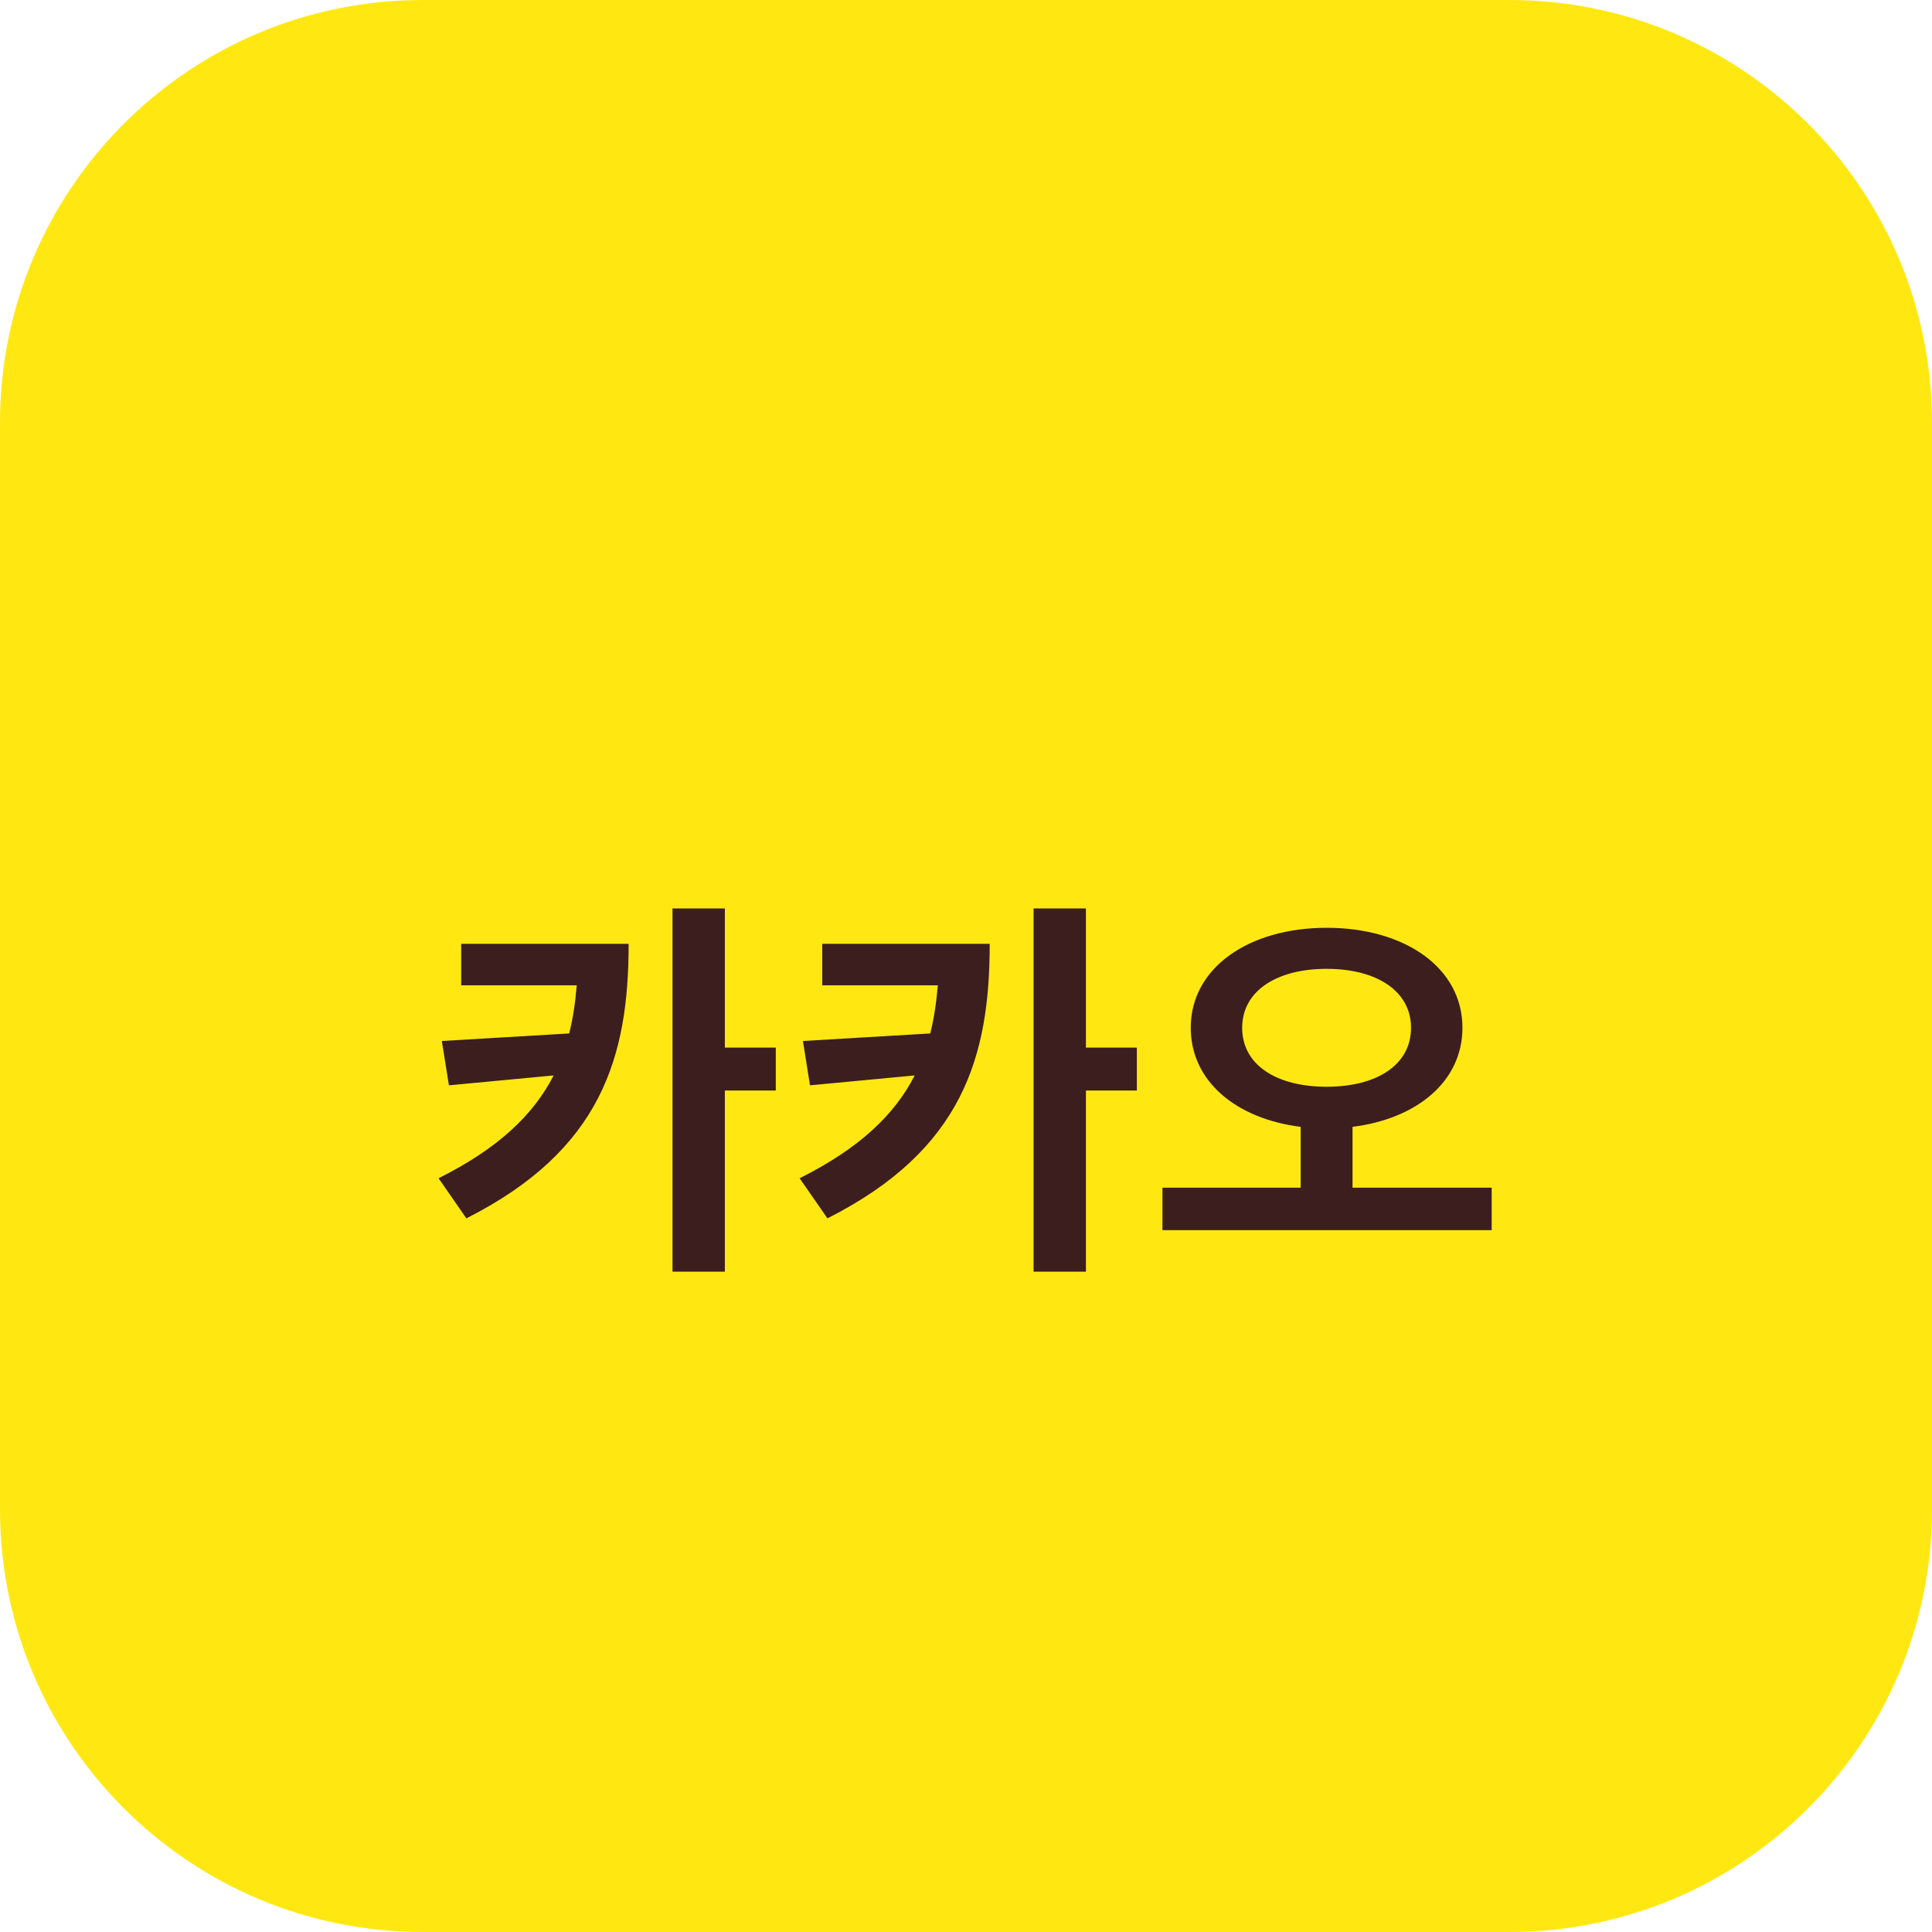
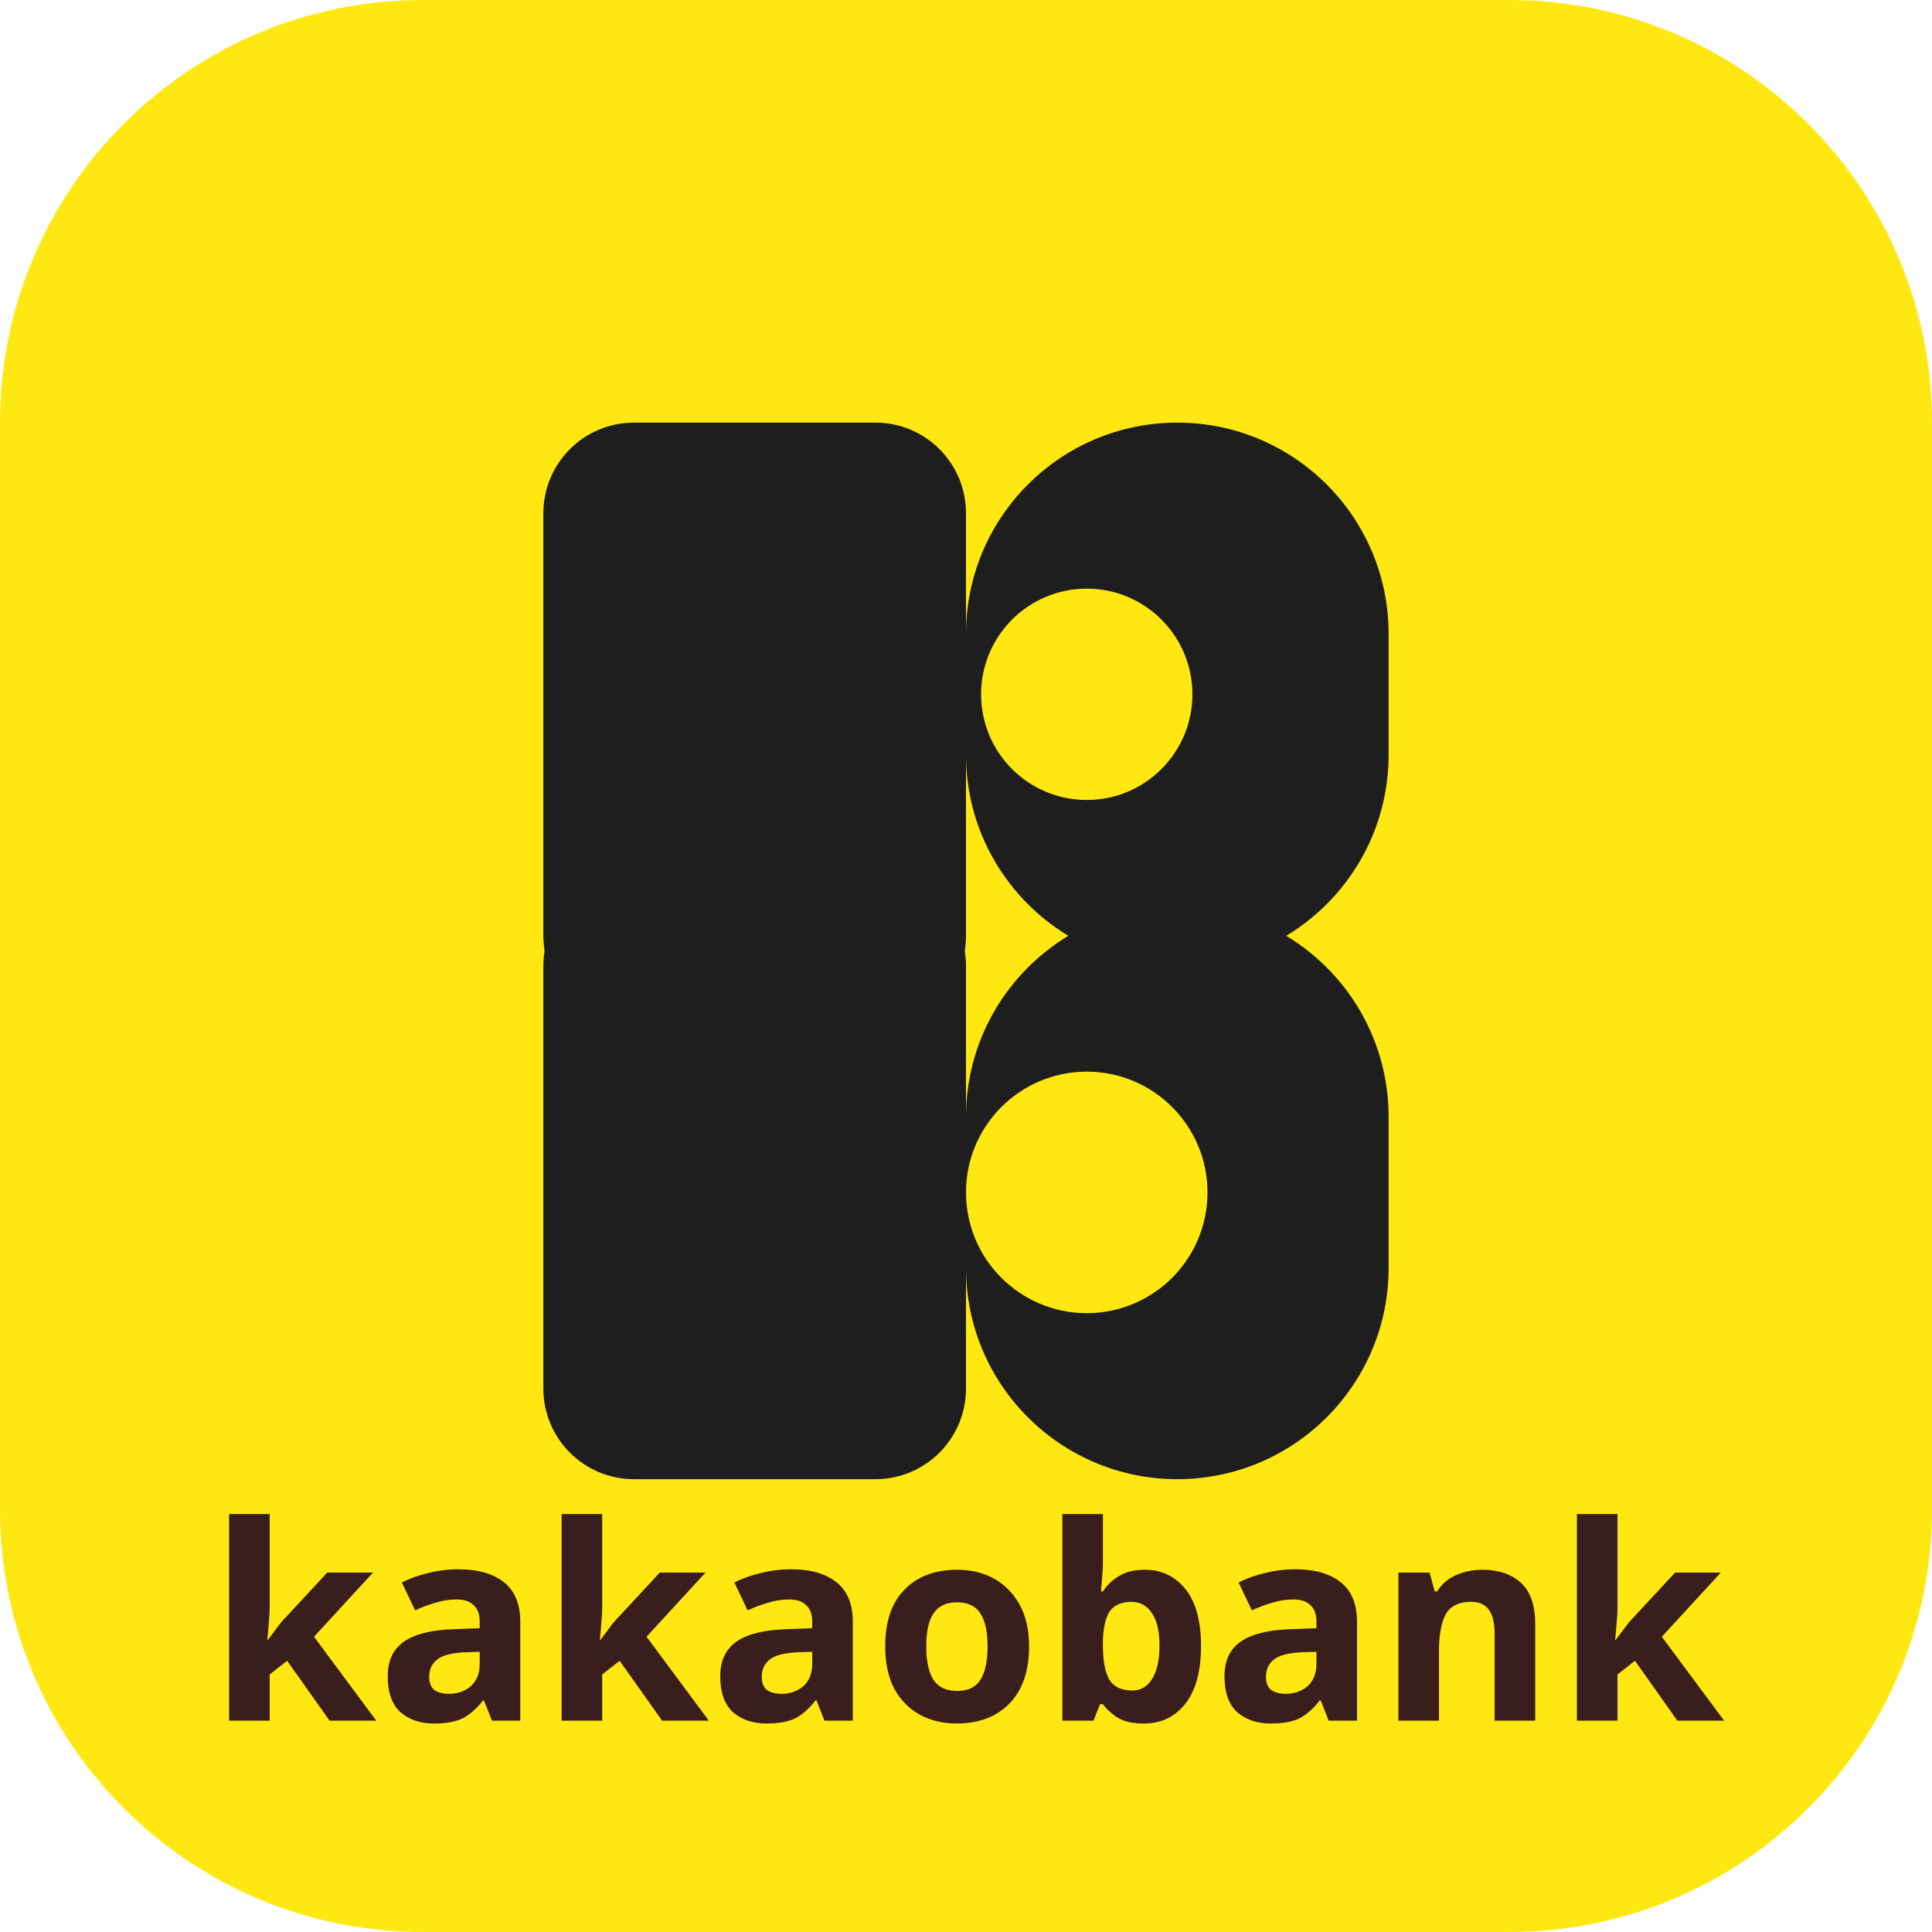
- <svg xmlns="http://www.w3.org/2000/svg" viewBox="0 0 64 64" role="img" aria-label="kakao">
+ <svg xmlns="http://www.w3.org/2000/svg" viewBox="0 0 64 64" role="img" aria-label="카카오뱅크">
  <rect width="64" height="64" rx="14" fill="#FFE812" />
-   <text x="32" y="41" text-anchor="middle" font-family="Arial Black, Malgun Gothic, Apple SD Gothic Neo, sans-serif" font-size="13" font-weight="800" fill="#3C1E1E">카카오</text>
+   <g transform="translate(18, 14)">
+     <rect x="0" y="0" width="14" height="20" rx="3" fill="#1E1E1E" />
+     <rect x="14" y="0" width="14" height="18" rx="7" fill="#1E1E1E" />
+     <rect x="14" y="16" width="14" height="19" rx="7" fill="#1E1E1E" />
+     <rect x="0" y="15" width="14" height="20" rx="3" fill="#1E1E1E" />
+     <circle cx="18" cy="9" r="3.5" fill="#FFE812" />
+     <circle cx="18" cy="25.5" r="4" fill="#FFE812" />
+   </g>
+   <text x="32" y="57" text-anchor="middle" font-family="'Apple SD Gothic Neo', 'Malgun Gothic', sans-serif" font-size="9" font-weight="900" fill="#3A1D1D">kakaobank</text>
</svg>
